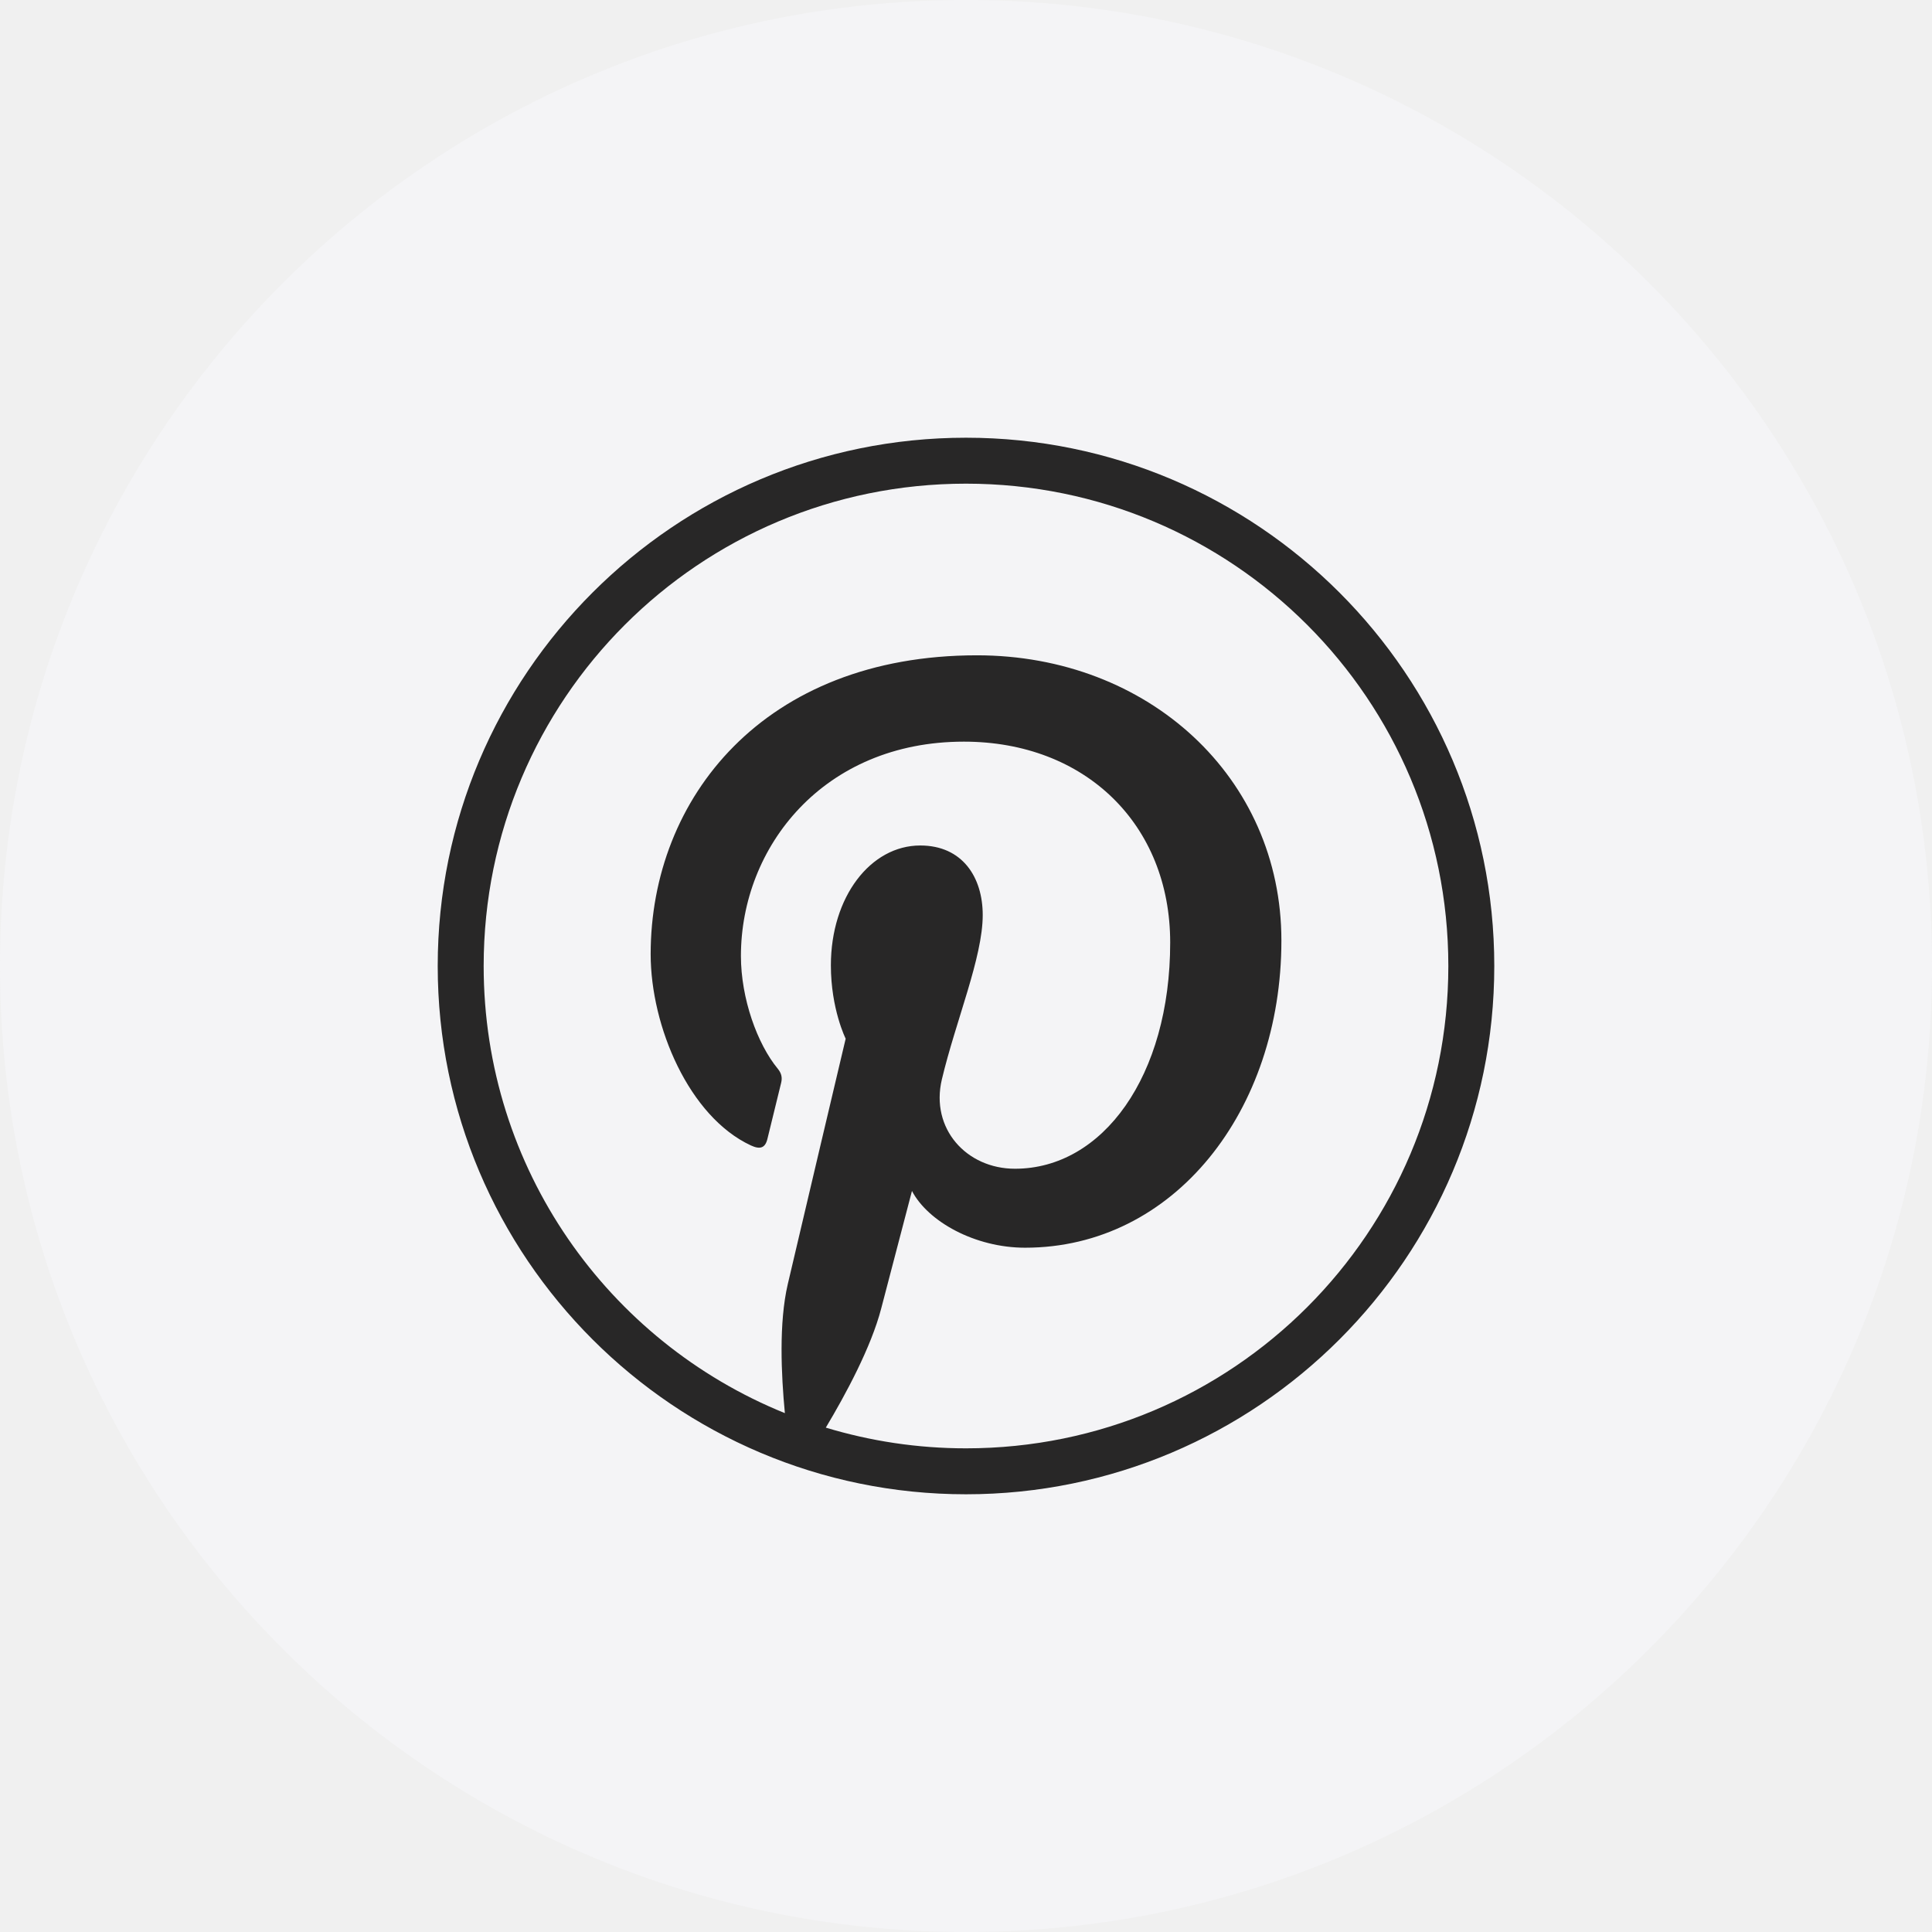
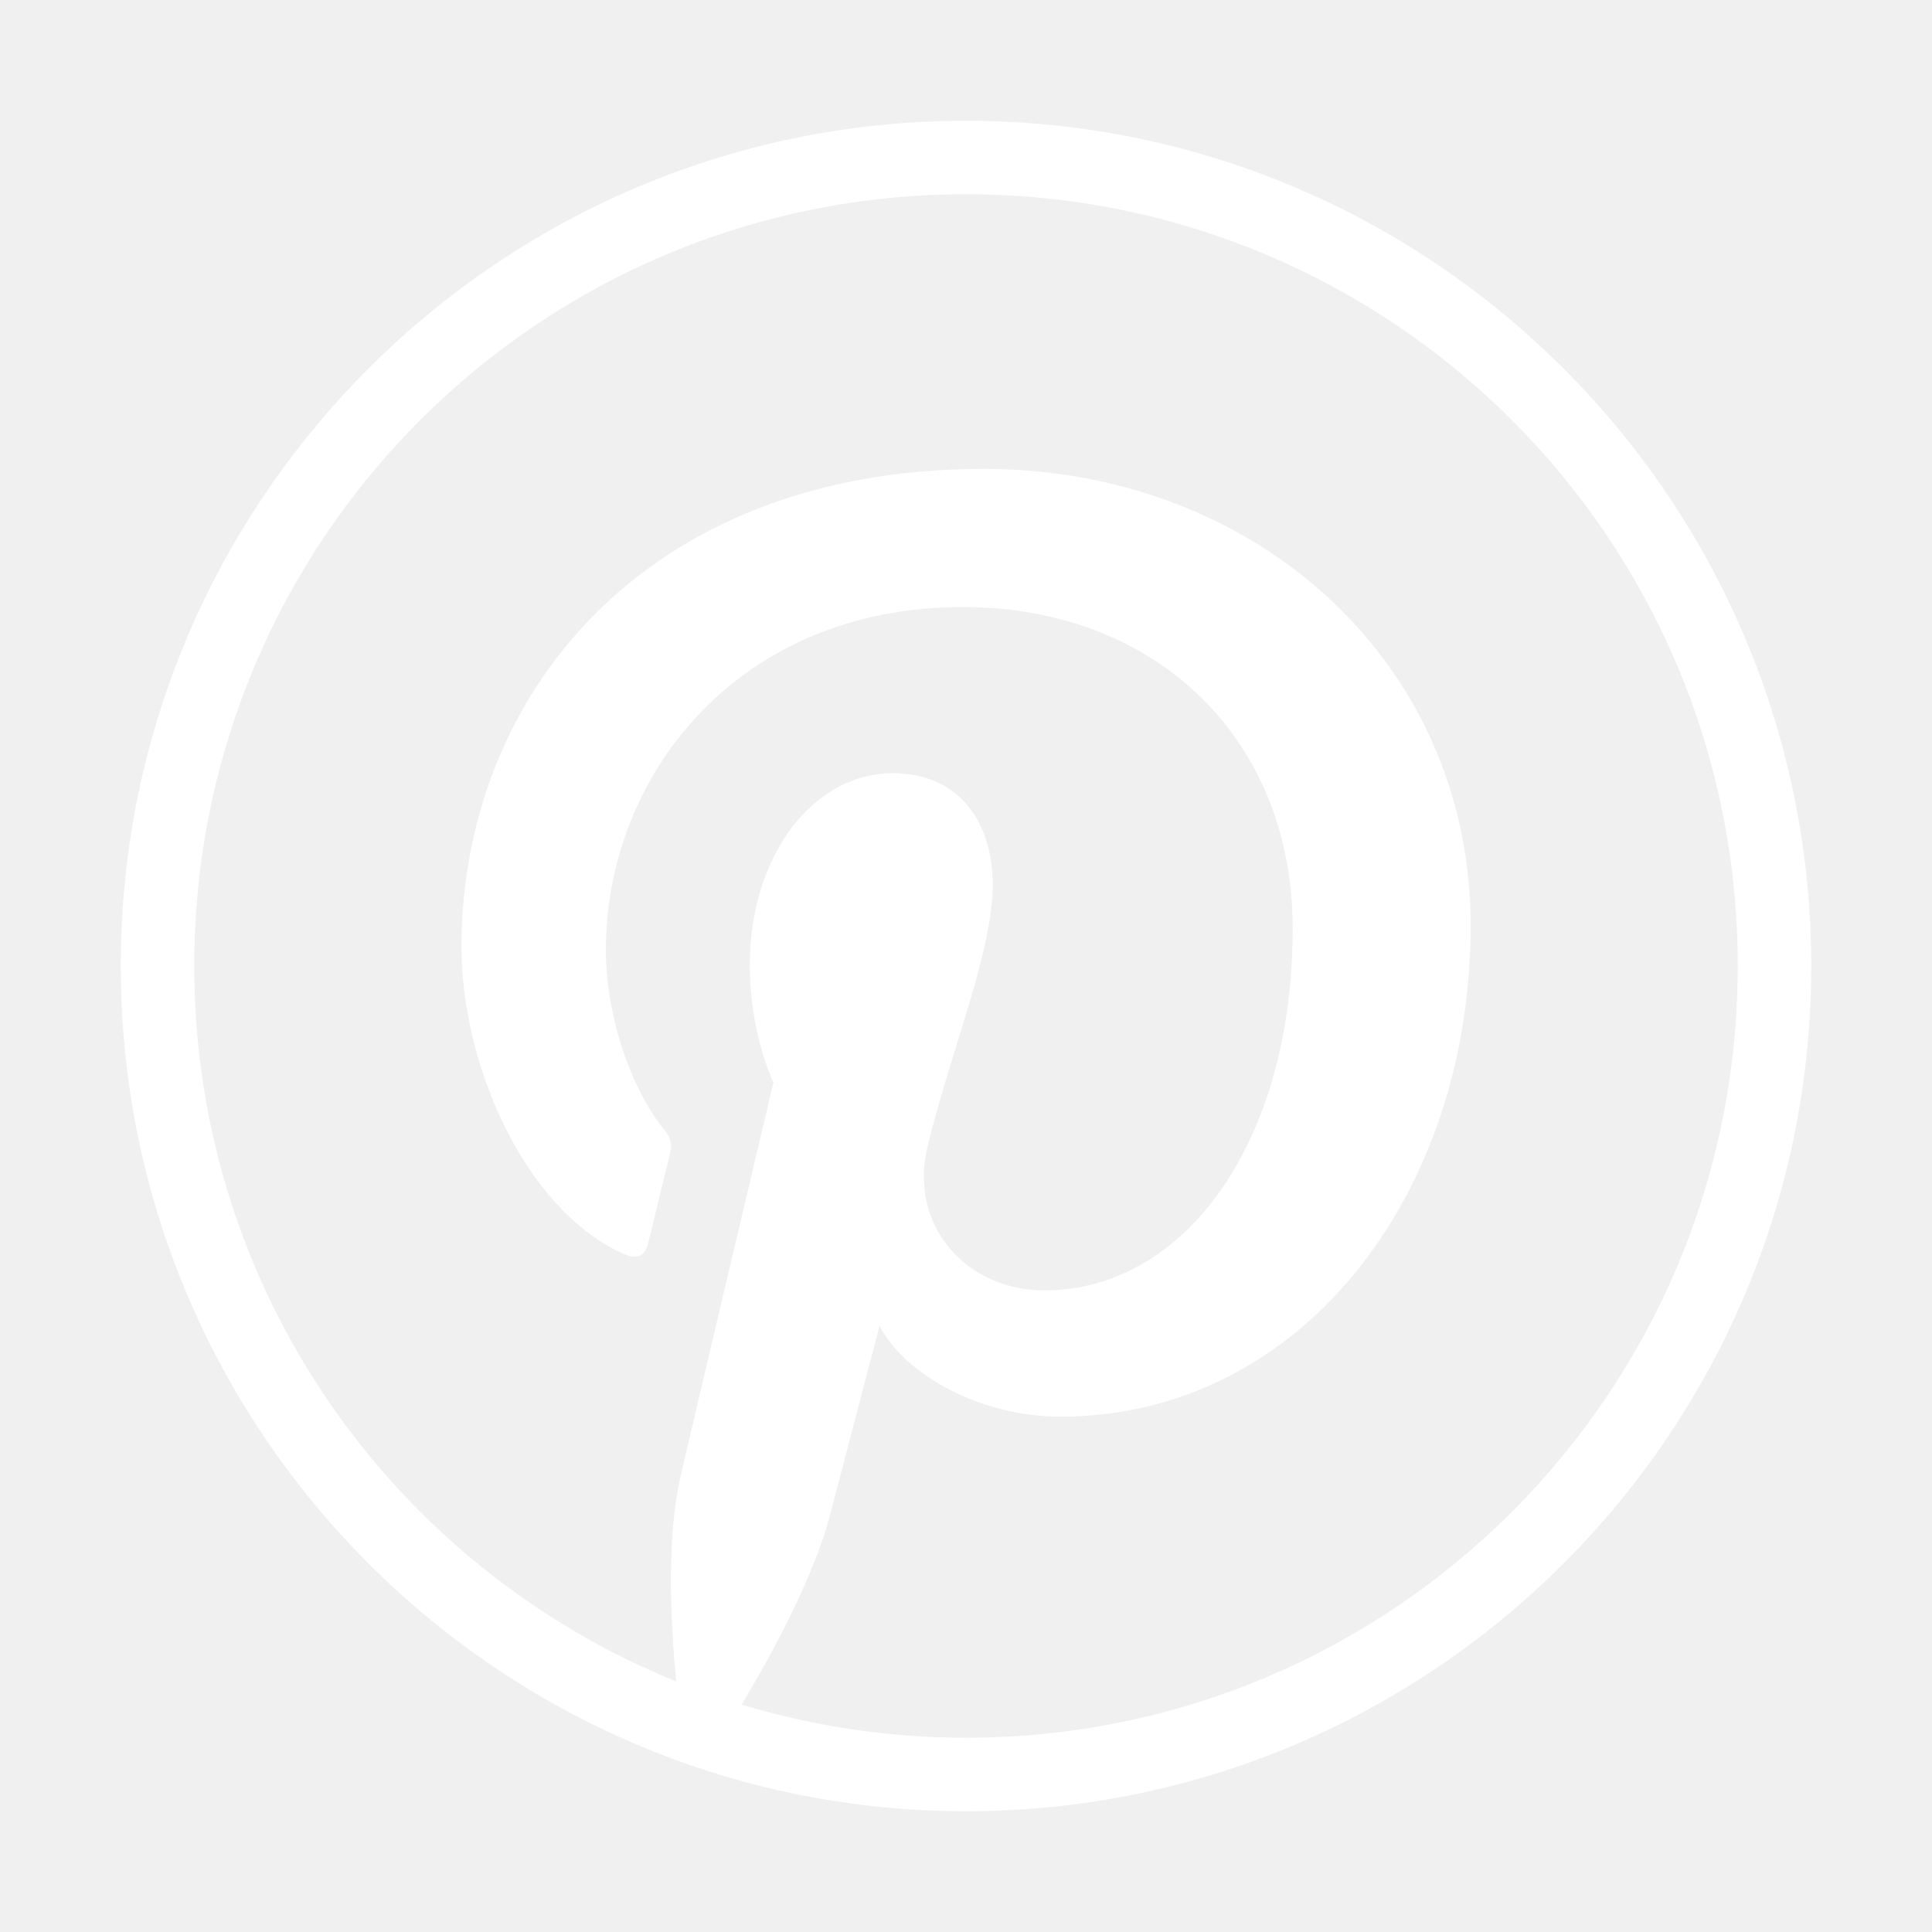
- <svg xmlns="http://www.w3.org/2000/svg" width="32" height="32" viewBox="0 0 32 32" fill="none">
-   <rect width="32" height="32" rx="16" fill="#F4F4F6" />
-   <path fill-rule="evenodd" clip-rule="evenodd" d="M16 7.25C11.172 7.25 7.25 11.172 7.25 16C7.25 20.828 11.172 24.75 16 24.75C20.828 24.75 24.75 20.828 24.75 16C24.75 11.172 20.828 7.25 16 7.25ZM16 8.011C20.417 8.011 23.989 11.583 23.989 16C23.989 20.417 20.417 23.989 16 23.989C15.192 23.989 14.413 23.868 13.678 23.646C14.005 23.099 14.428 22.317 14.596 21.671C14.695 21.288 15.105 19.726 15.105 19.726C15.372 20.235 16.15 20.666 16.979 20.666C19.446 20.666 21.224 18.397 21.224 15.578C21.224 12.875 19.019 10.854 16.181 10.854C12.651 10.854 10.777 13.223 10.777 15.803C10.777 17.003 11.415 18.497 12.437 18.972C12.592 19.044 12.675 19.013 12.711 18.863C12.738 18.749 12.876 18.194 12.938 17.936C12.958 17.853 12.948 17.782 12.882 17.701C12.543 17.291 12.272 16.537 12.272 15.834C12.272 14.03 13.638 12.284 15.965 12.284C17.974 12.284 19.382 13.654 19.382 15.612C19.382 17.825 18.264 19.358 16.811 19.358C16.008 19.358 15.407 18.694 15.6 17.879C15.831 16.907 16.277 15.858 16.277 15.156C16.277 14.528 15.94 14.004 15.242 14.004C14.421 14.004 13.762 14.853 13.762 15.99C13.762 16.714 14.007 17.204 14.007 17.204C14.007 17.204 13.196 20.632 13.048 21.27C12.899 21.908 12.939 22.767 13 23.406C10.073 22.221 8.011 19.355 8.011 16C8.011 11.583 11.583 8.011 16 8.011Z" fill="#282727" />
+ <svg xmlns="http://www.w3.org/2000/svg" width="20" height="20" viewBox="0 0 20 20" fill="none">
+   <path fill-rule="evenodd" clip-rule="evenodd" d="M10 1.25C5.172 1.25 1.25 5.172 1.25 10C1.25 14.828 5.172 18.75 10 18.75C14.828 18.75 18.75 14.828 18.75 10C18.75 5.172 14.828 1.25 10 1.25ZM10 2.011C14.417 2.011 17.989 5.583 17.989 10C17.989 14.417 14.417 17.989 10 17.989C9.192 17.989 8.413 17.868 7.678 17.646C8.005 17.099 8.428 16.317 8.596 15.671C8.695 15.288 9.105 13.726 9.105 13.726C9.372 14.235 10.15 14.665 10.979 14.665C13.446 14.665 15.224 12.397 15.224 9.578C15.224 6.875 13.019 4.854 10.181 4.854C6.651 4.854 4.777 7.223 4.777 9.803C4.777 11.003 5.415 12.496 6.437 12.972C6.592 13.044 6.675 13.013 6.711 12.863C6.738 12.749 6.876 12.194 6.938 11.936C6.958 11.853 6.948 11.782 6.881 11.701C6.543 11.291 6.272 10.537 6.272 9.834C6.272 8.03 7.638 6.284 9.965 6.284C11.974 6.284 13.382 7.654 13.382 9.612C13.382 11.825 12.264 13.358 10.811 13.358C10.008 13.358 9.407 12.694 9.6 11.879C9.831 10.907 10.277 9.858 10.277 9.156C10.277 8.528 9.94 8.004 9.242 8.004C8.421 8.004 7.762 8.853 7.762 9.99C7.762 10.714 8.007 11.204 8.007 11.204C8.007 11.204 7.196 14.632 7.048 15.27C6.899 15.908 6.939 16.767 7 17.406C4.073 16.221 2.011 13.355 2.011 10C2.011 5.583 5.583 2.011 10 2.011Z" fill="white" />
</svg>
